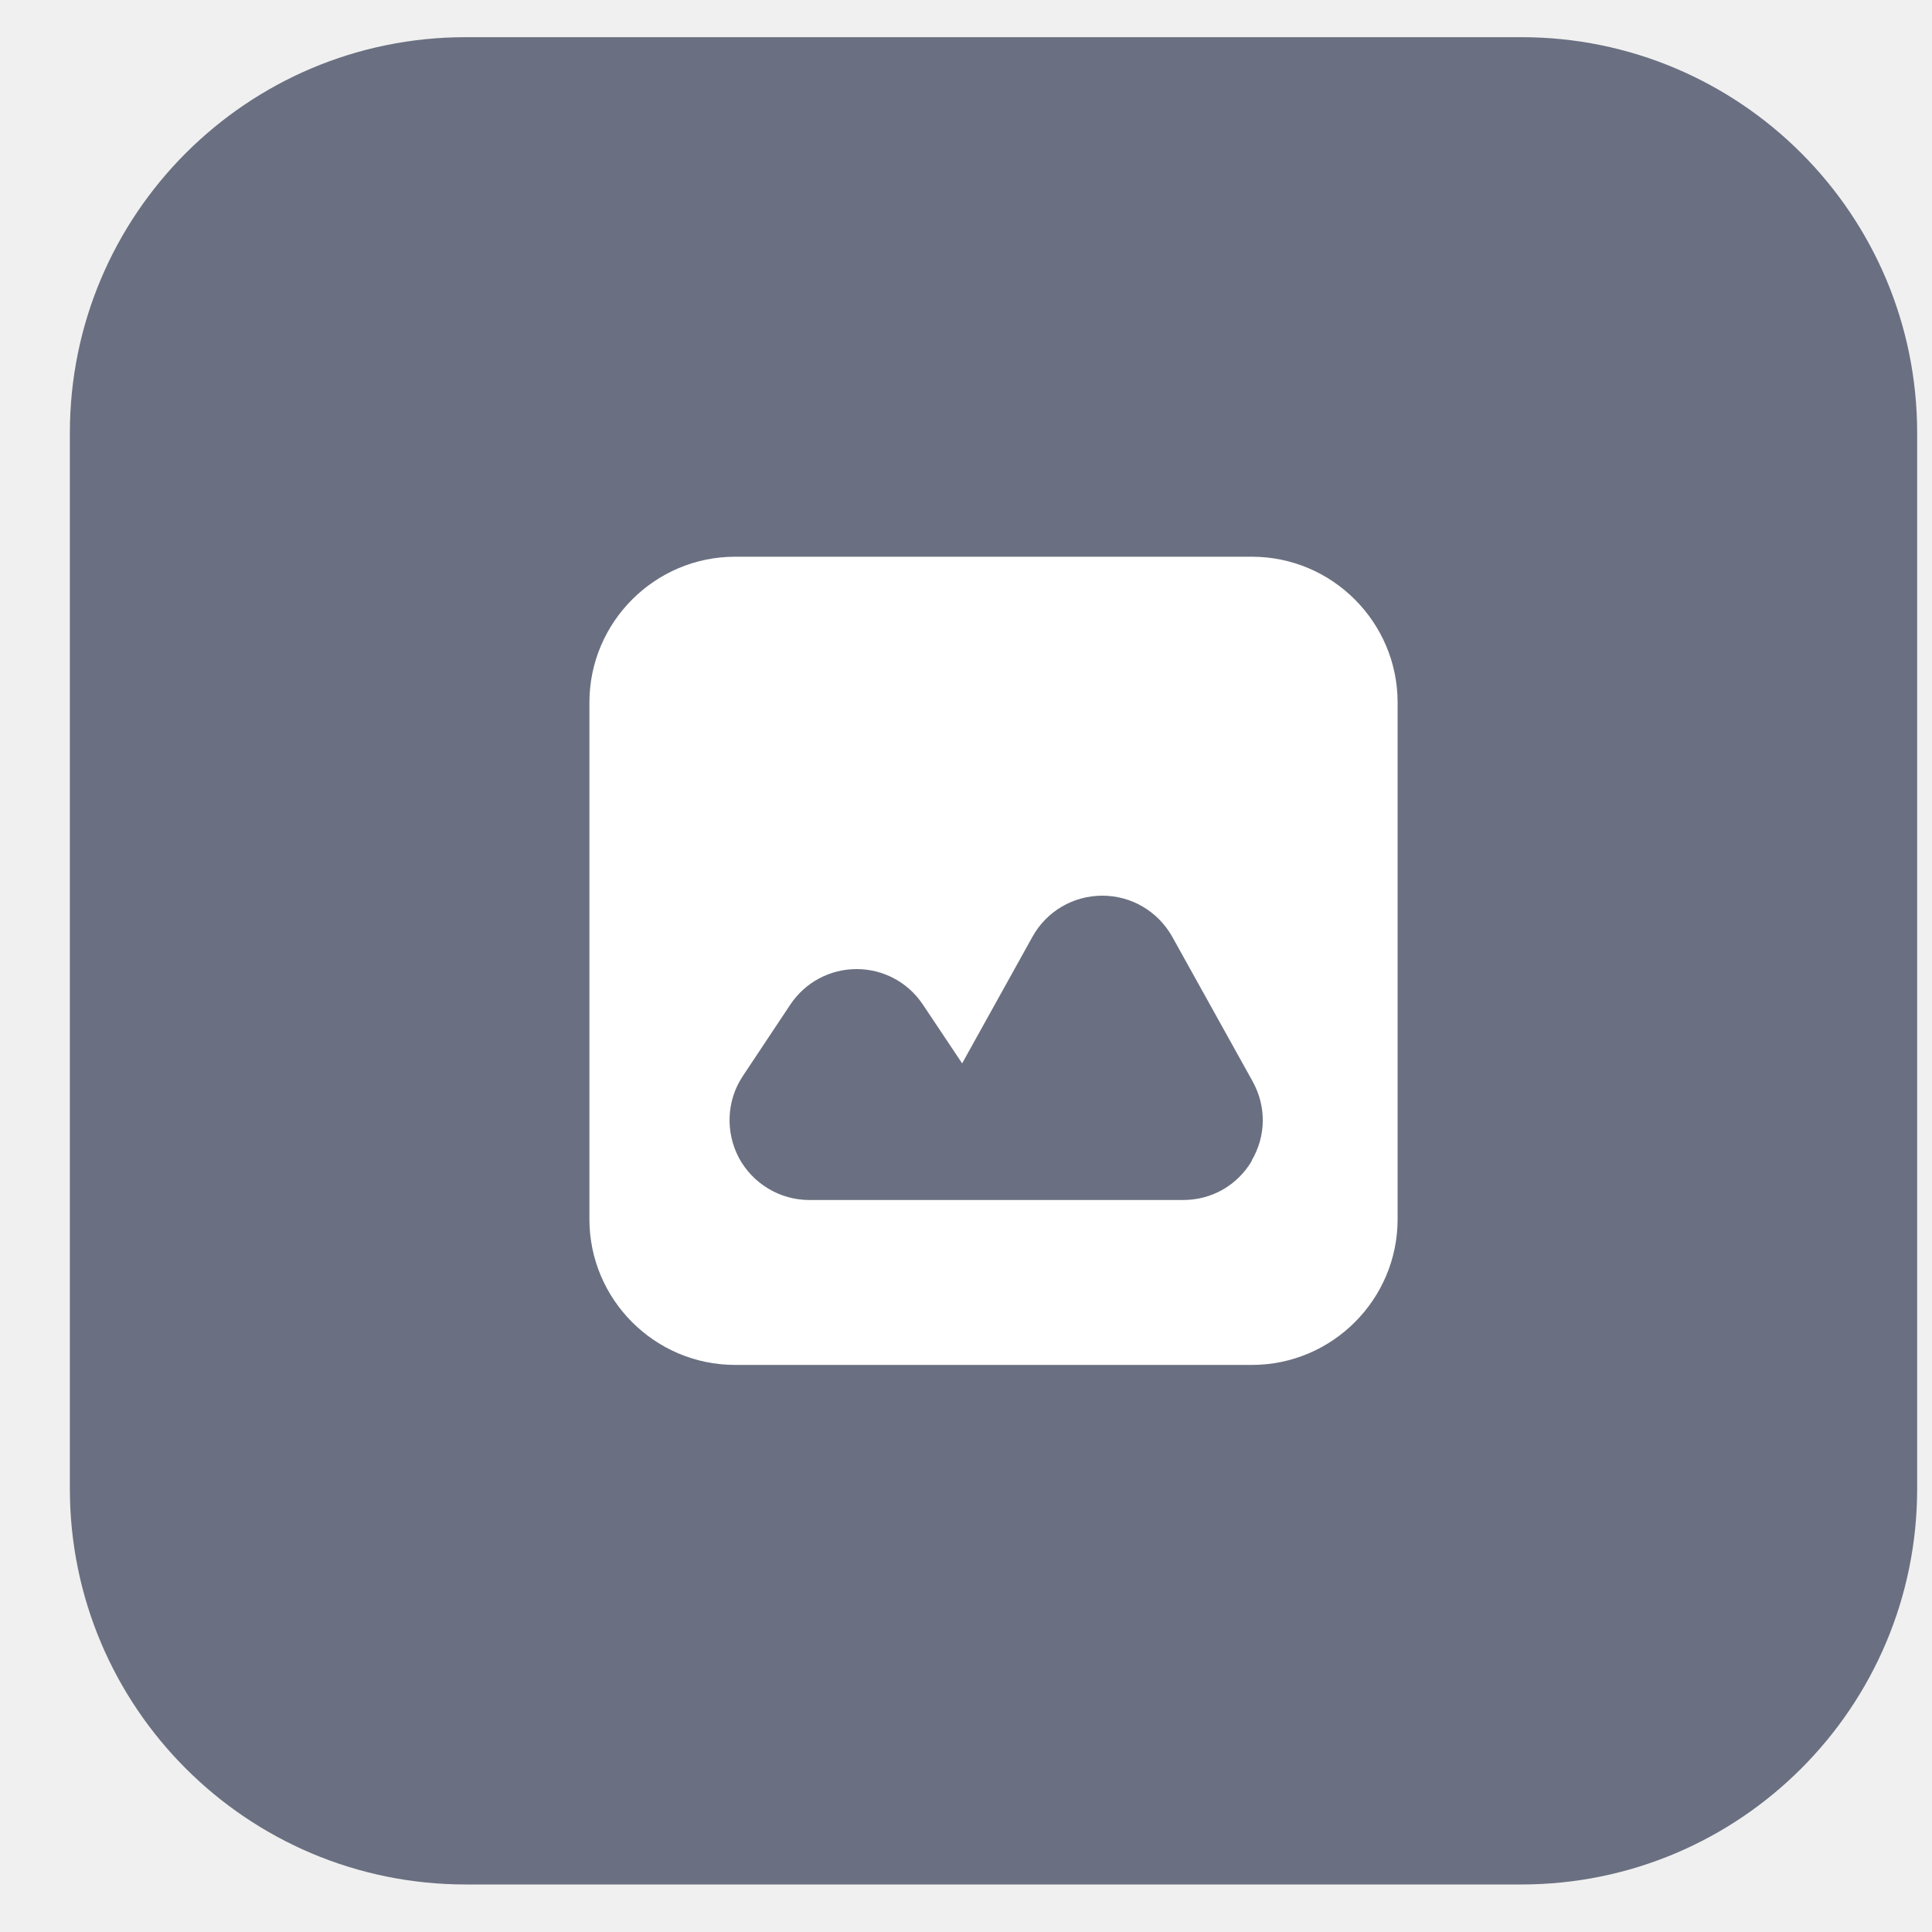
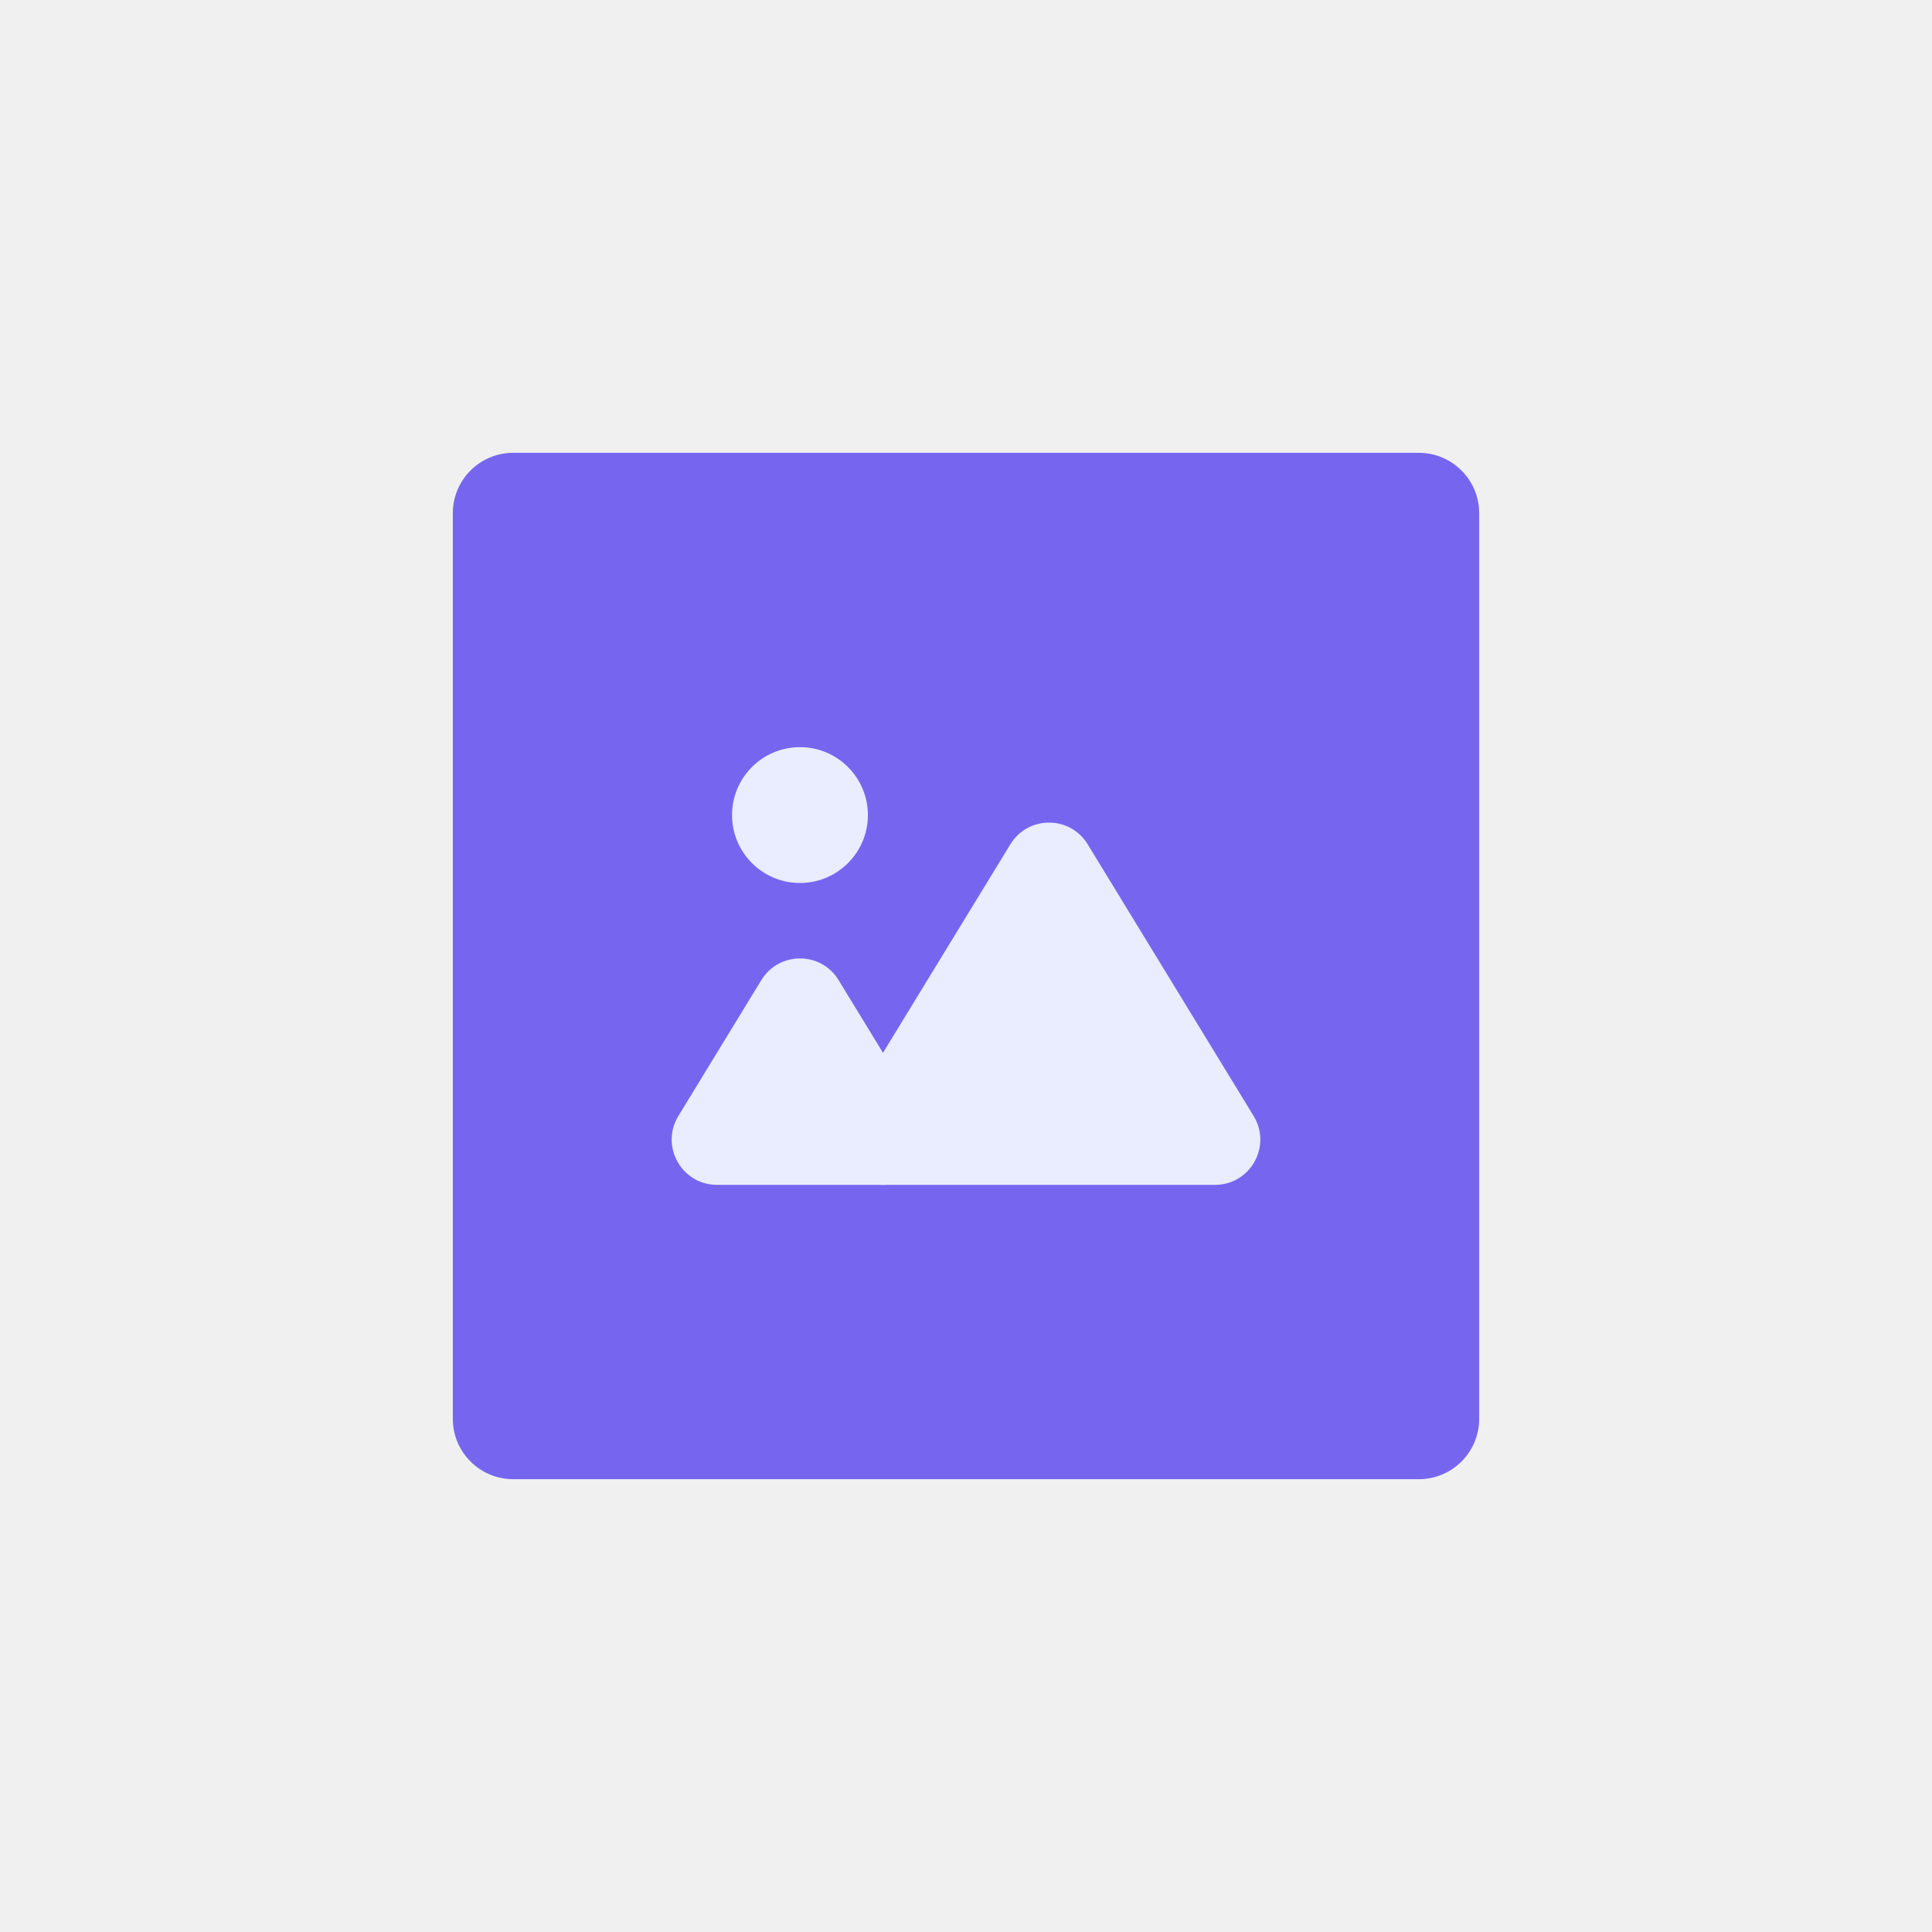
- <svg xmlns="http://www.w3.org/2000/svg" width="25" height="25" viewBox="0 0 25 25" fill="none">
-   <rect x="0.904" y="0.481" width="23.904" height="23.904" rx="5.122" fill="#6A7081" />
-   <path d="M16.2 7.204H9.512C8.474 7.204 7.627 8.051 7.627 9.09V15.777C7.627 16.816 8.474 17.662 9.512 17.662H16.2C17.238 17.662 18.085 16.816 18.085 15.777V9.09C18.085 8.051 17.238 7.204 16.2 7.204ZM16.2 15.019C16.011 15.339 15.68 15.528 15.31 15.528H10.473C10.092 15.528 9.743 15.318 9.562 14.984C9.384 14.646 9.402 14.24 9.612 13.924L10.227 12.999C10.419 12.711 10.739 12.54 11.085 12.54C11.43 12.54 11.75 12.711 11.942 12.999L12.45 13.76L13.361 12.12C13.542 11.793 13.887 11.59 14.264 11.59C14.642 11.59 14.983 11.793 15.168 12.12L16.21 13.995C16.388 14.319 16.384 14.699 16.196 15.019H16.2Z" fill="white" />
+ <svg xmlns="http://www.w3.org/2000/svg" width="32" height="32" viewBox="0 0 32 32" fill="none">
+   <path d="M23.5 7.5H8.5C7.948 7.5 7.5 7.948 7.5 8.5V23.5C7.5 24.052 7.948 24.5 8.5 24.5H23.5C24.052 24.5 24.5 24.052 24.5 23.5V8.5C24.5 7.948 24.052 7.5 23.5 7.5Z" fill="#7666EF" />
+   <path d="M13.25 14.625C13.871 14.625 14.375 14.121 14.375 13.5C14.375 12.879 13.871 12.375 13.25 12.375C12.629 12.375 12.125 12.879 12.125 13.5C12.125 14.121 12.629 14.625 13.25 14.625Z" fill="#EAECFF" />
+   <path d="M16.735 13.984L13.986 18.484C13.681 18.984 14.041 19.625 14.626 19.625H20.124C20.71 19.625 21.069 18.984 20.764 18.484L18.015 13.984C17.723 13.505 17.028 13.505 16.735 13.984Z" fill="#EAECFF" />
+   <path d="M12.61 16.234L11.236 18.484C10.931 18.984 11.291 19.625 11.876 19.625H14.624C15.209 19.625 15.569 18.984 15.264 18.484L13.89 16.234C13.598 15.755 12.903 15.755 12.61 16.234Z" fill="#EAECFF" />
</svg>
